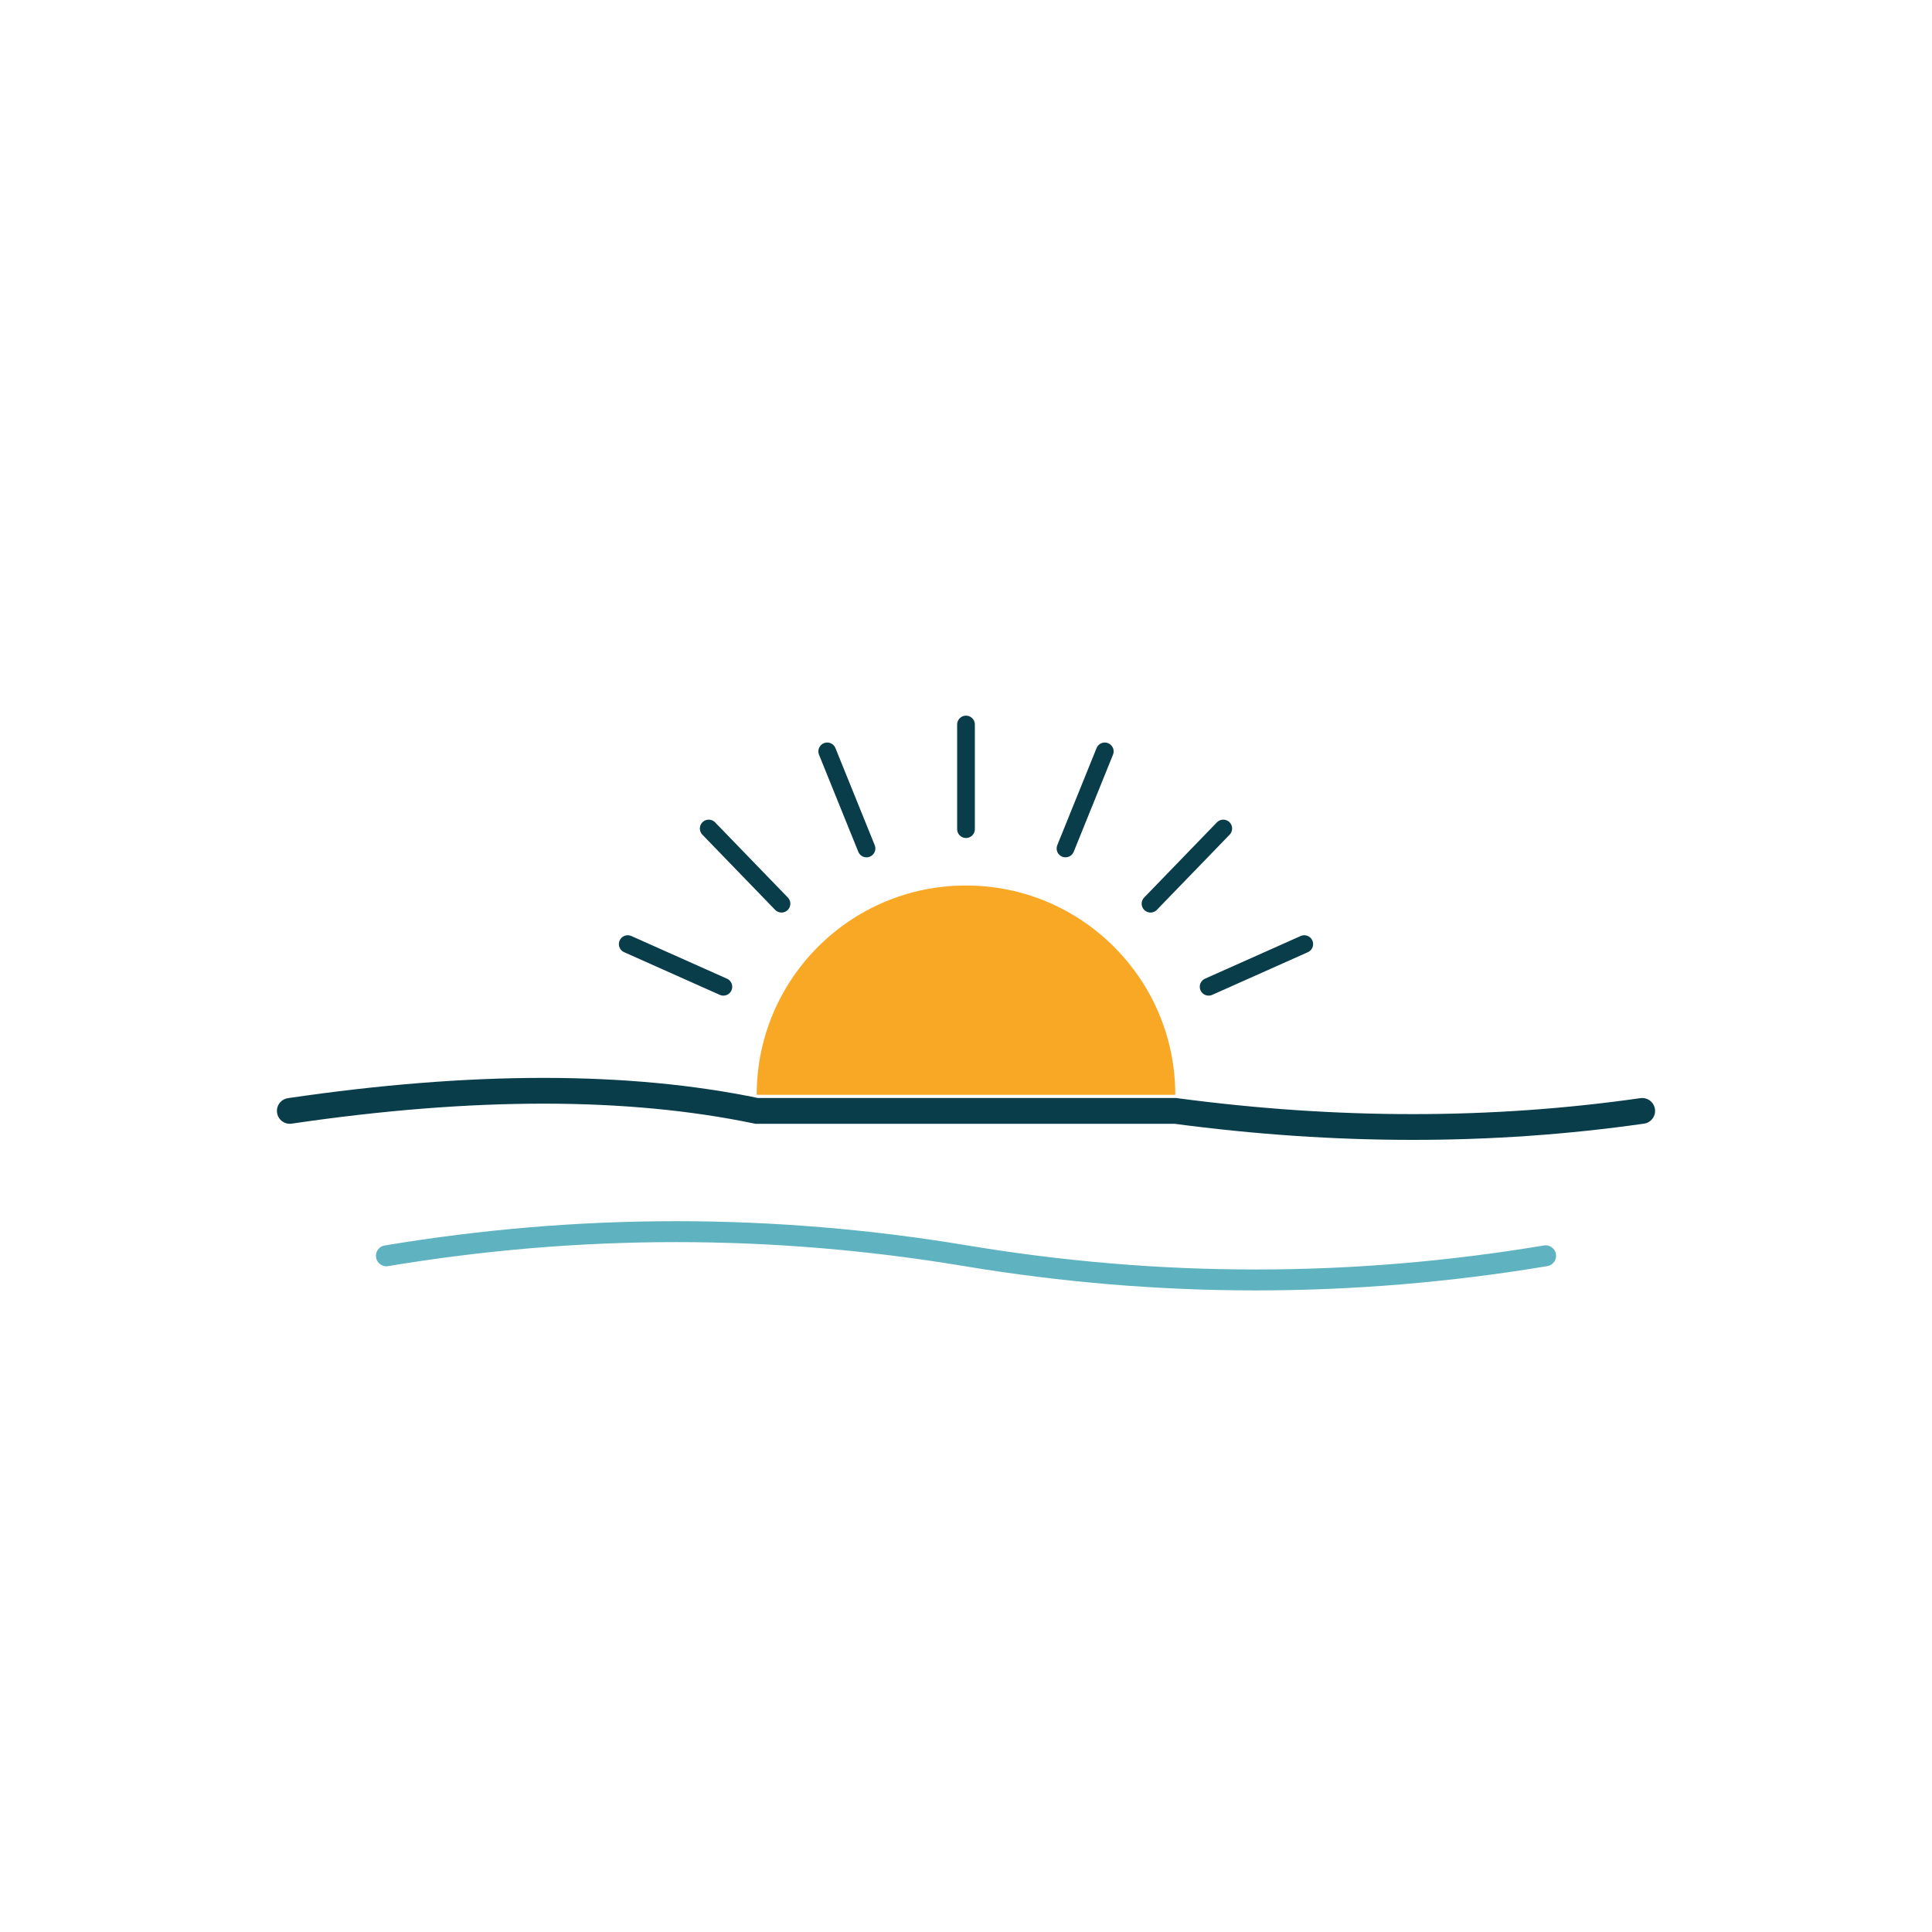
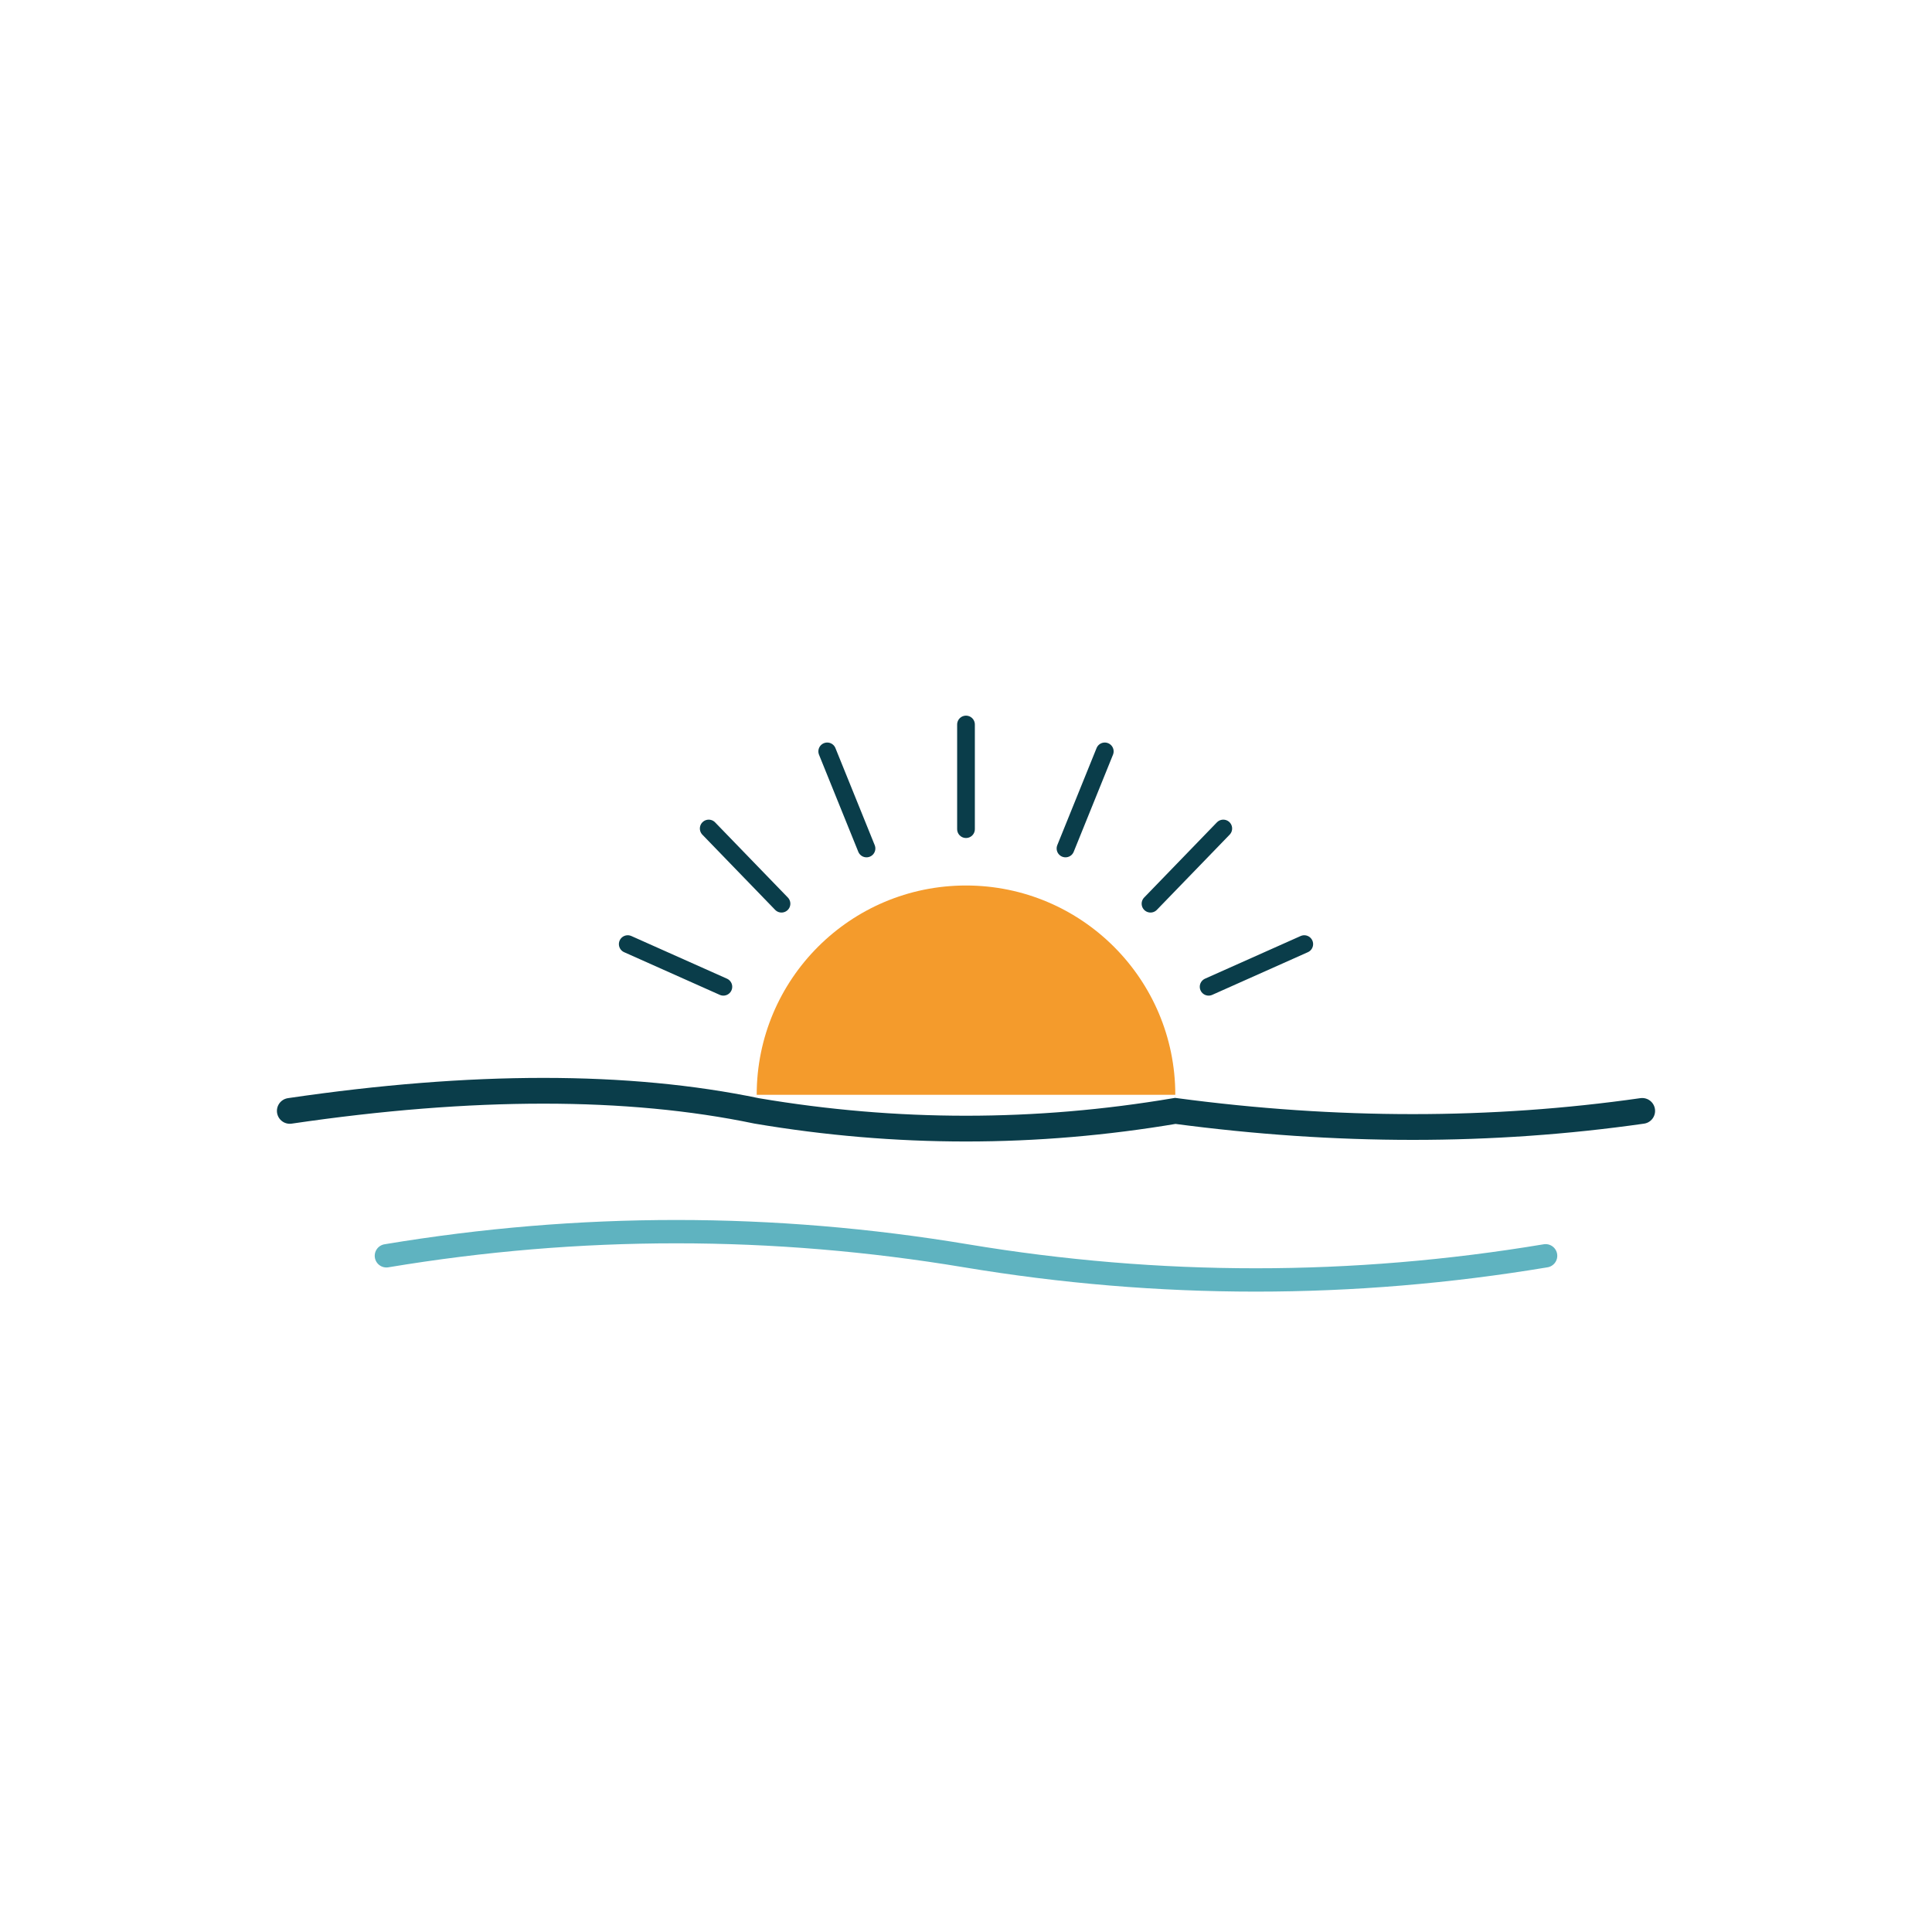
<svg xmlns="http://www.w3.org/2000/svg" viewBox="0 0 120 120" role="img" aria-label="Vero Beach Adult Medicine">
  <g transform="translate(10 32)">
    <g stroke="#0A3D4A" stroke-width="1.1" stroke-linecap="round" fill="none">
      <line x1="50" y1="19.5" x2="50" y2="13" />
      <line x1="56.18" y1="20.7" x2="58.62" y2="14.67" />
      <line x1="43.82" y1="20.7" x2="41.38" y2="14.67" />
      <line x1="61.46" y1="24.13" x2="65.98" y2="19.46" />
      <line x1="38.54" y1="24.13" x2="34.02" y2="19.46" />
      <line x1="65.07" y1="29.29" x2="71.01" y2="26.64" />
      <line x1="34.93" y1="29.29" x2="28.99" y2="26.64" />
    </g>
-     <path d="M37 36 A 13 13 0 0 1 63 36 Z" fill="#F9A826" />
-     <path d="M8 37 Q 25 34.5 37 37 L 63 37 Q 78 39 92 37" fill="none" stroke="#0A3D4A" stroke-width="1.6" stroke-linecap="round" />
-     <path d="M14 46 Q 32 43 50 46 T 86 46" fill="none" stroke="#5FB3C0" stroke-width="1.3" stroke-linecap="round" />
+     <path d="M37 36 A 13 13 0 0 1 63 36 Z" fill="#F49B2C" />
+     <path d="M8 37 Q 25 34.5 37 37 Q 50 39.2 63 37 Q 78 39 92 37" fill="none" stroke="#0A3D4A" stroke-width="1.6" stroke-linecap="round" />
+     <path d="M14 46 Q 32 43 50 46 T 86 46" fill="none" stroke="#5FB3C0" stroke-width="1.45" stroke-linecap="round" />
  </g>
</svg>
